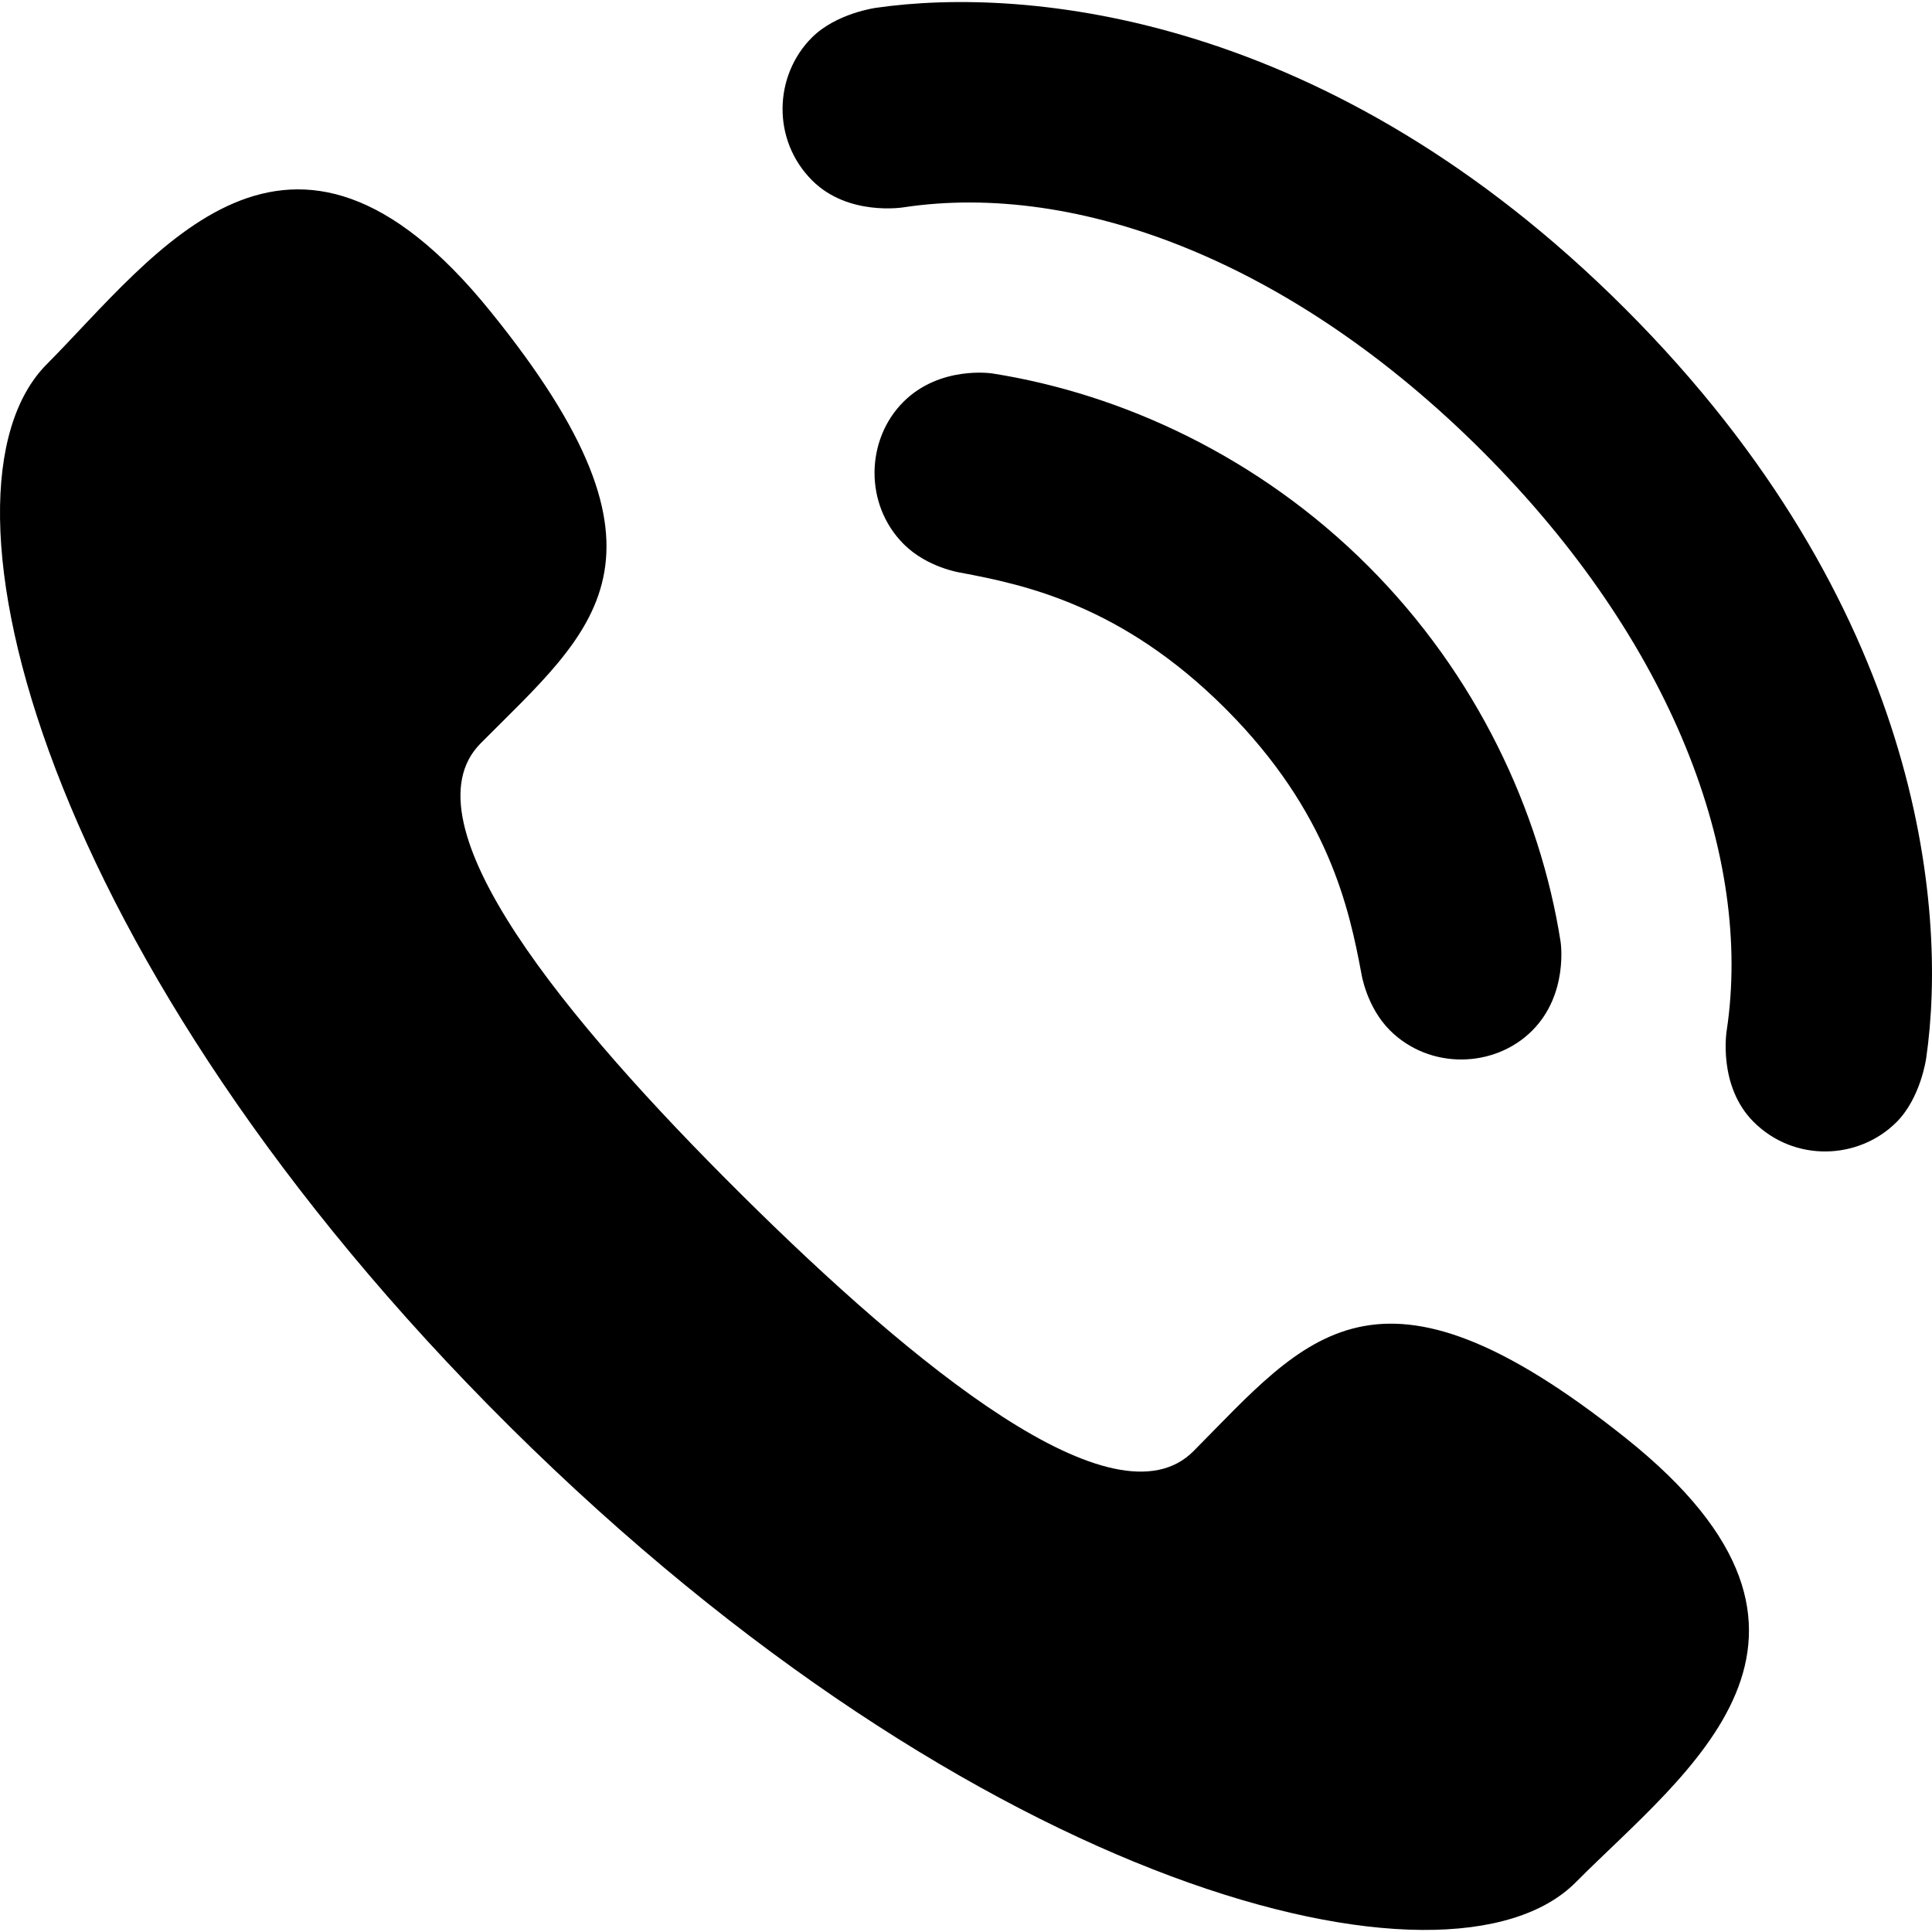
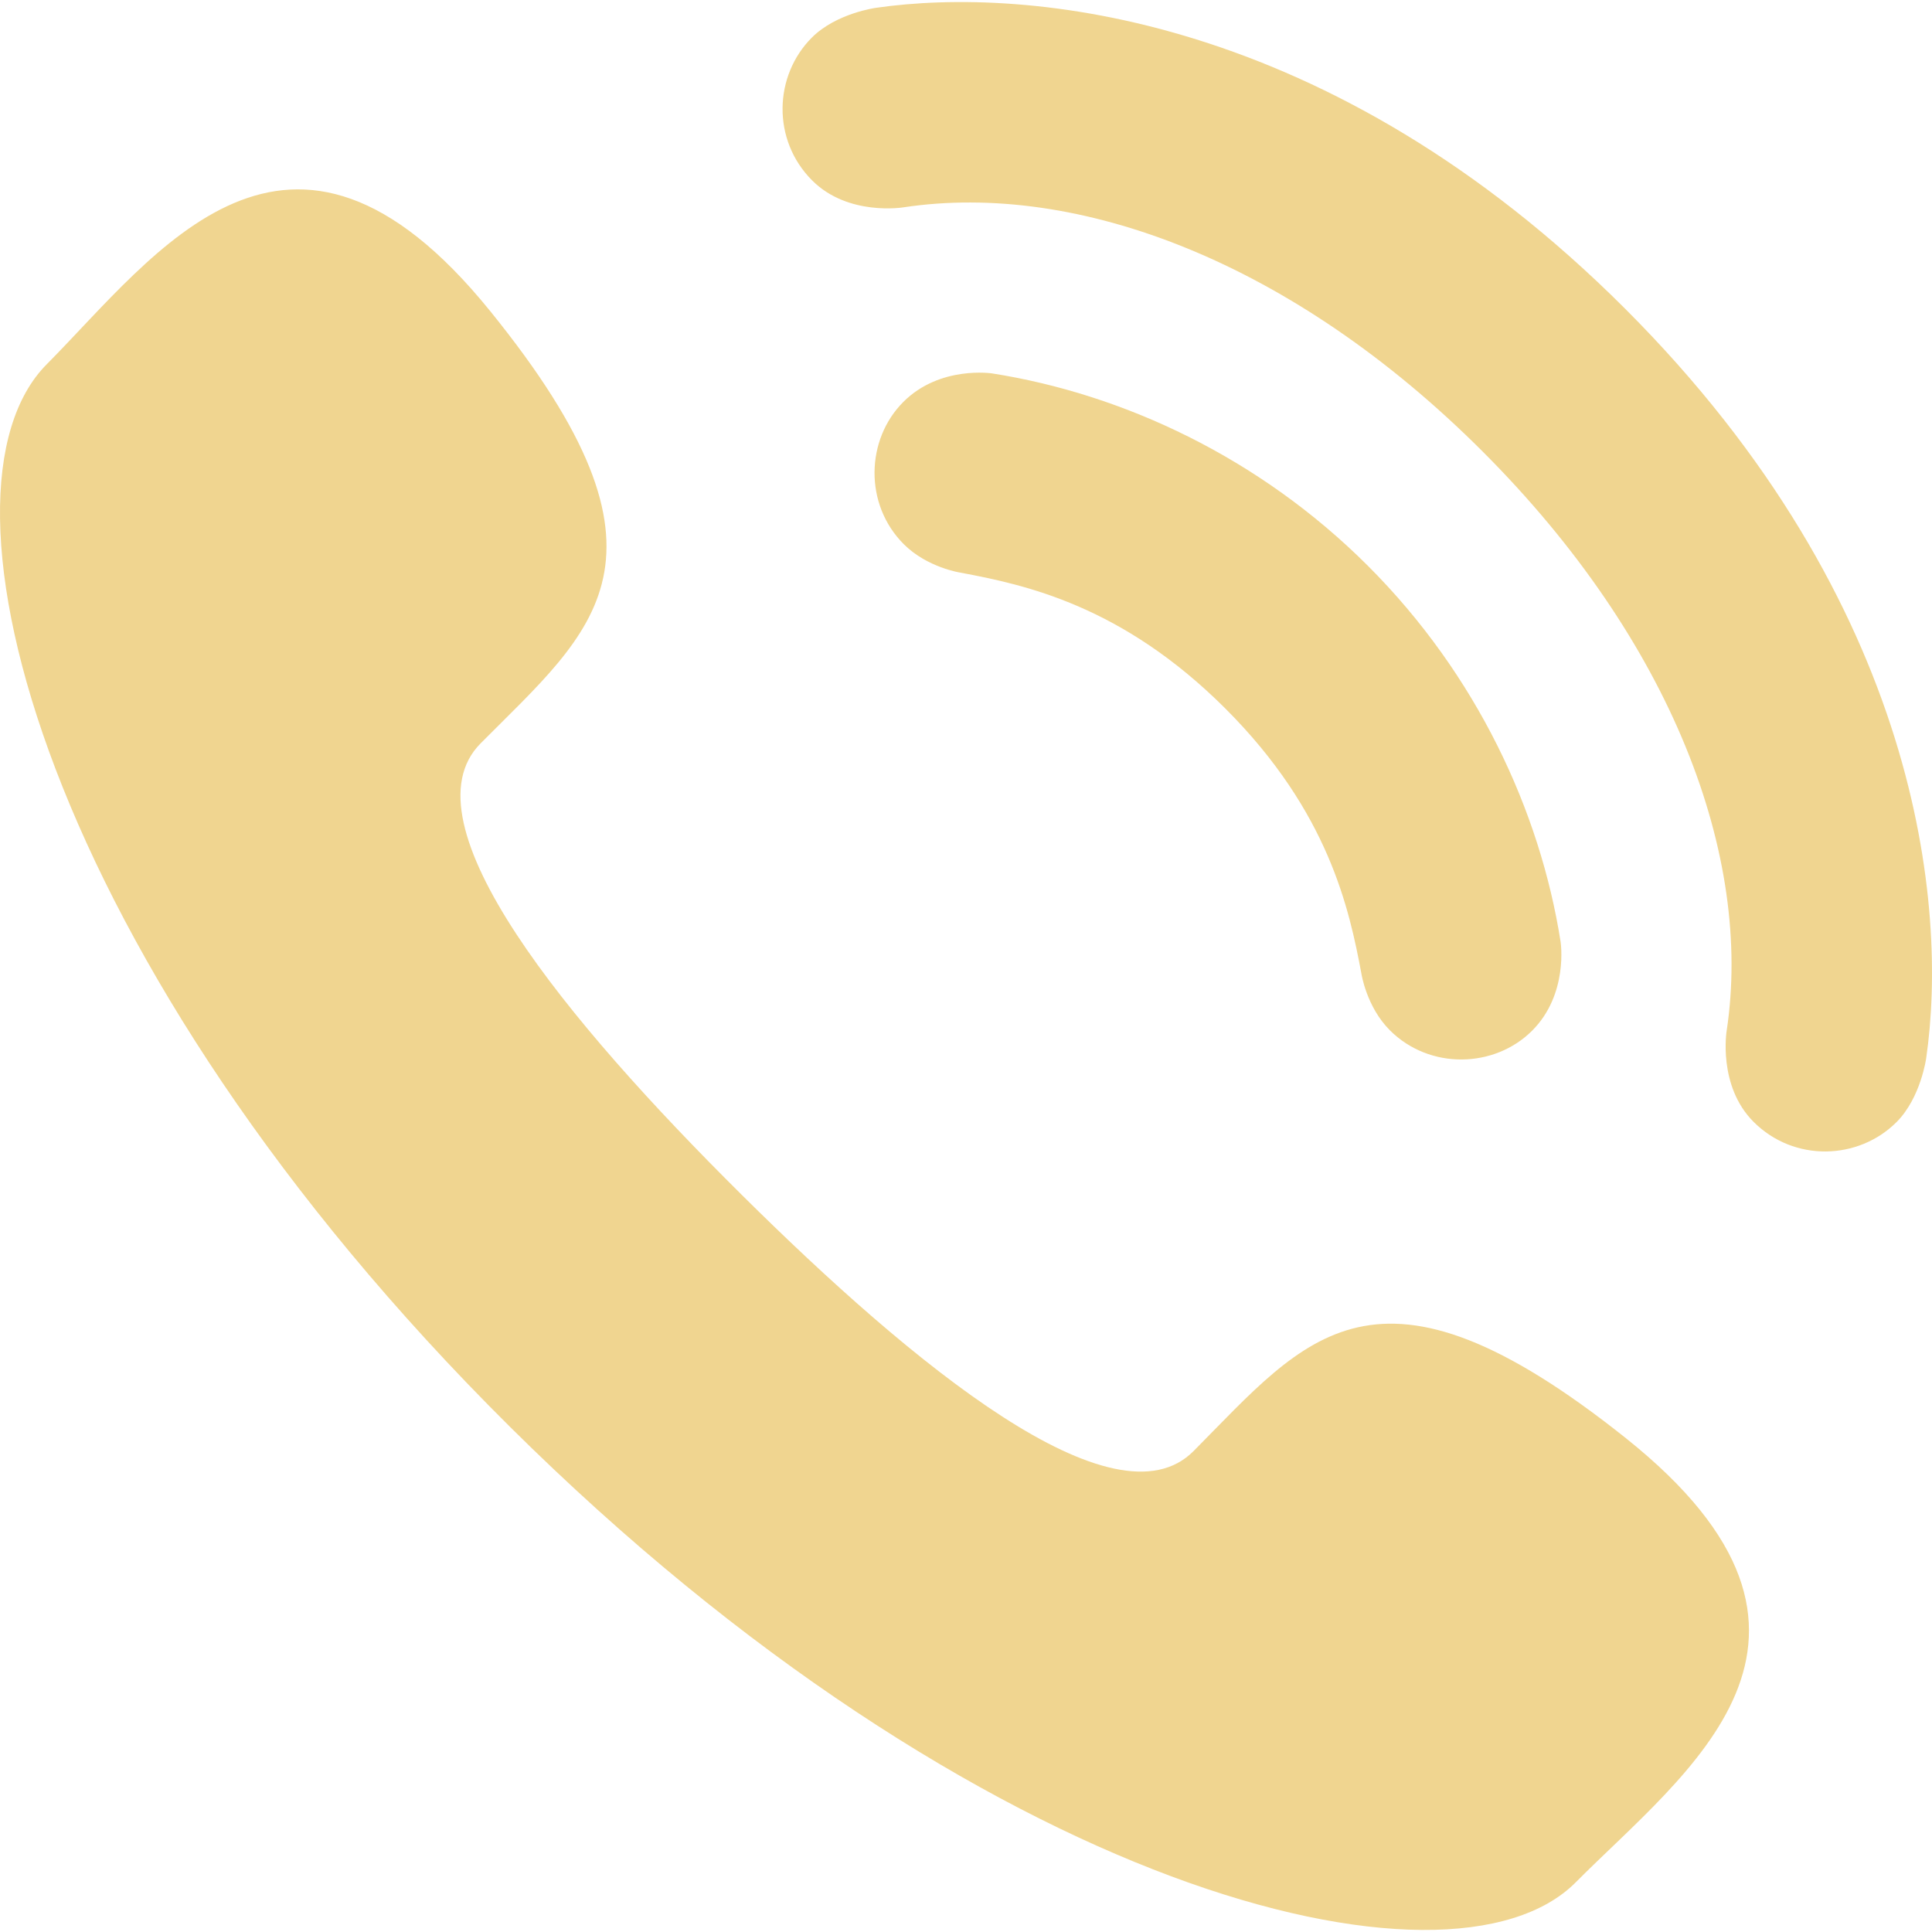
<svg xmlns="http://www.w3.org/2000/svg" version="1.1" id="Capa_1" x="0px" y="0px" width="414.937px" height="414.937px" viewBox="0 0 414.937 414.937" style="enable-background:new 0 0 414.937 414.937;" xml:space="preserve">
  <g>
-     <path d="M159.138,256.452c37.217,36.944,80.295,72.236,97.207,55.195c24.215-24.392,39.12-45.614,92.854-2.761   c53.734,42.874,12.696,71.727-10.757,95.363c-27.064,27.269-128.432,1.911-228.909-97.804C9.062,206.71-17.07,105.54,10.014,78.258   c23.46-23.637,52.006-64.879,95.254-11.458c43.269,53.394,22.161,68.462-2.054,92.861   C86.31,176.695,121.915,219.501,159.138,256.452z M213.104,80.203c0,0-11.227-1.754-19.088,6.113   c-8.092,8.092-8.445,22.032,0.082,30.552c5.039,5.039,12.145,6.113,12.145,6.113c13.852,2.598,34.728,6.997,56.944,29.206   c22.209,22.208,26.608,43.084,29.206,56.943c0,0,1.074,7.106,6.113,12.145c8.521,8.521,22.46,8.174,30.552,0.082   c7.861-7.86,6.113-19.087,6.113-19.087c-4.399-28.057-17.999-57.365-41.351-80.716C270.462,98.203,241.153,84.609,213.104,80.203z    M318.415,96.958c40.719,40.719,58.079,86.932,52.428,124.379c0,0-1.972,11.859,5.773,19.604   c8.718,8.718,22.535,8.215,30.695,0.062c5.243-5.243,6.385-13.777,6.385-13.777c4.672-32.361-1.203-97.464-64.647-160.901   C285.605,2.887,220.509-2.988,188.147,1.677c0,0-8.527,1.136-13.777,6.385c-8.16,8.16-8.656,21.978,0.061,30.695   c7.746,7.746,19.604,5.773,19.604,5.773C231.484,38.879,277.696,56.24,318.415,96.958z" />
+     <path d="M159.138,256.452c37.217,36.944,80.295,72.236,97.207,55.195c24.215-24.392,39.12-45.614,92.854-2.761   c53.734,42.874,12.696,71.727-10.757,95.363c-27.064,27.269-128.432,1.911-228.909-97.804C9.062,206.71-17.07,105.54,10.014,78.258   c23.46-23.637,52.006-64.879,95.254-11.458c43.269,53.394,22.161,68.462-2.054,92.861   C86.31,176.695,121.915,219.501,159.138,256.452z M213.104,80.203c0,0-11.227-1.754-19.088,6.113   c-8.092,8.092-8.445,22.032,0.082,30.552c5.039,5.039,12.145,6.113,12.145,6.113c13.852,2.598,34.728,6.997,56.944,29.206   c22.209,22.208,26.608,43.084,29.206,56.943c0,0,1.074,7.106,6.113,12.145c8.521,8.521,22.46,8.174,30.552,0.082   c7.861-7.86,6.113-19.087,6.113-19.087c-4.399-28.057-17.999-57.365-41.351-80.716C270.462,98.203,241.153,84.609,213.104,80.203z    M318.415,96.958c40.719,40.719,58.079,86.932,52.428,124.379c0,0-1.972,11.859,5.773,19.604   c8.718,8.718,22.535,8.215,30.695,0.062c5.243-5.243,6.385-13.777,6.385-13.777c4.672-32.361-1.203-97.464-64.647-160.901   C285.605,2.887,220.509-2.988,188.147,1.677c0,0-8.527,1.136-13.777,6.385c-8.16,8.16-8.656,21.978,0.061,30.695   c7.746,7.746,19.604,5.773,19.604,5.773C231.484,38.879,277.696,56.24,318.415,96.958z" fill="#f0d590" />
  </g>
  <g>
</g>
  <g>
</g>
  <g>
</g>
  <g>
</g>
  <g>
</g>
  <g>
</g>
  <g>
</g>
  <g>
</g>
  <g>
</g>
  <g>
</g>
  <g>
</g>
  <g>
</g>
  <g>
</g>
  <g>
</g>
  <g>
</g>
</svg>
